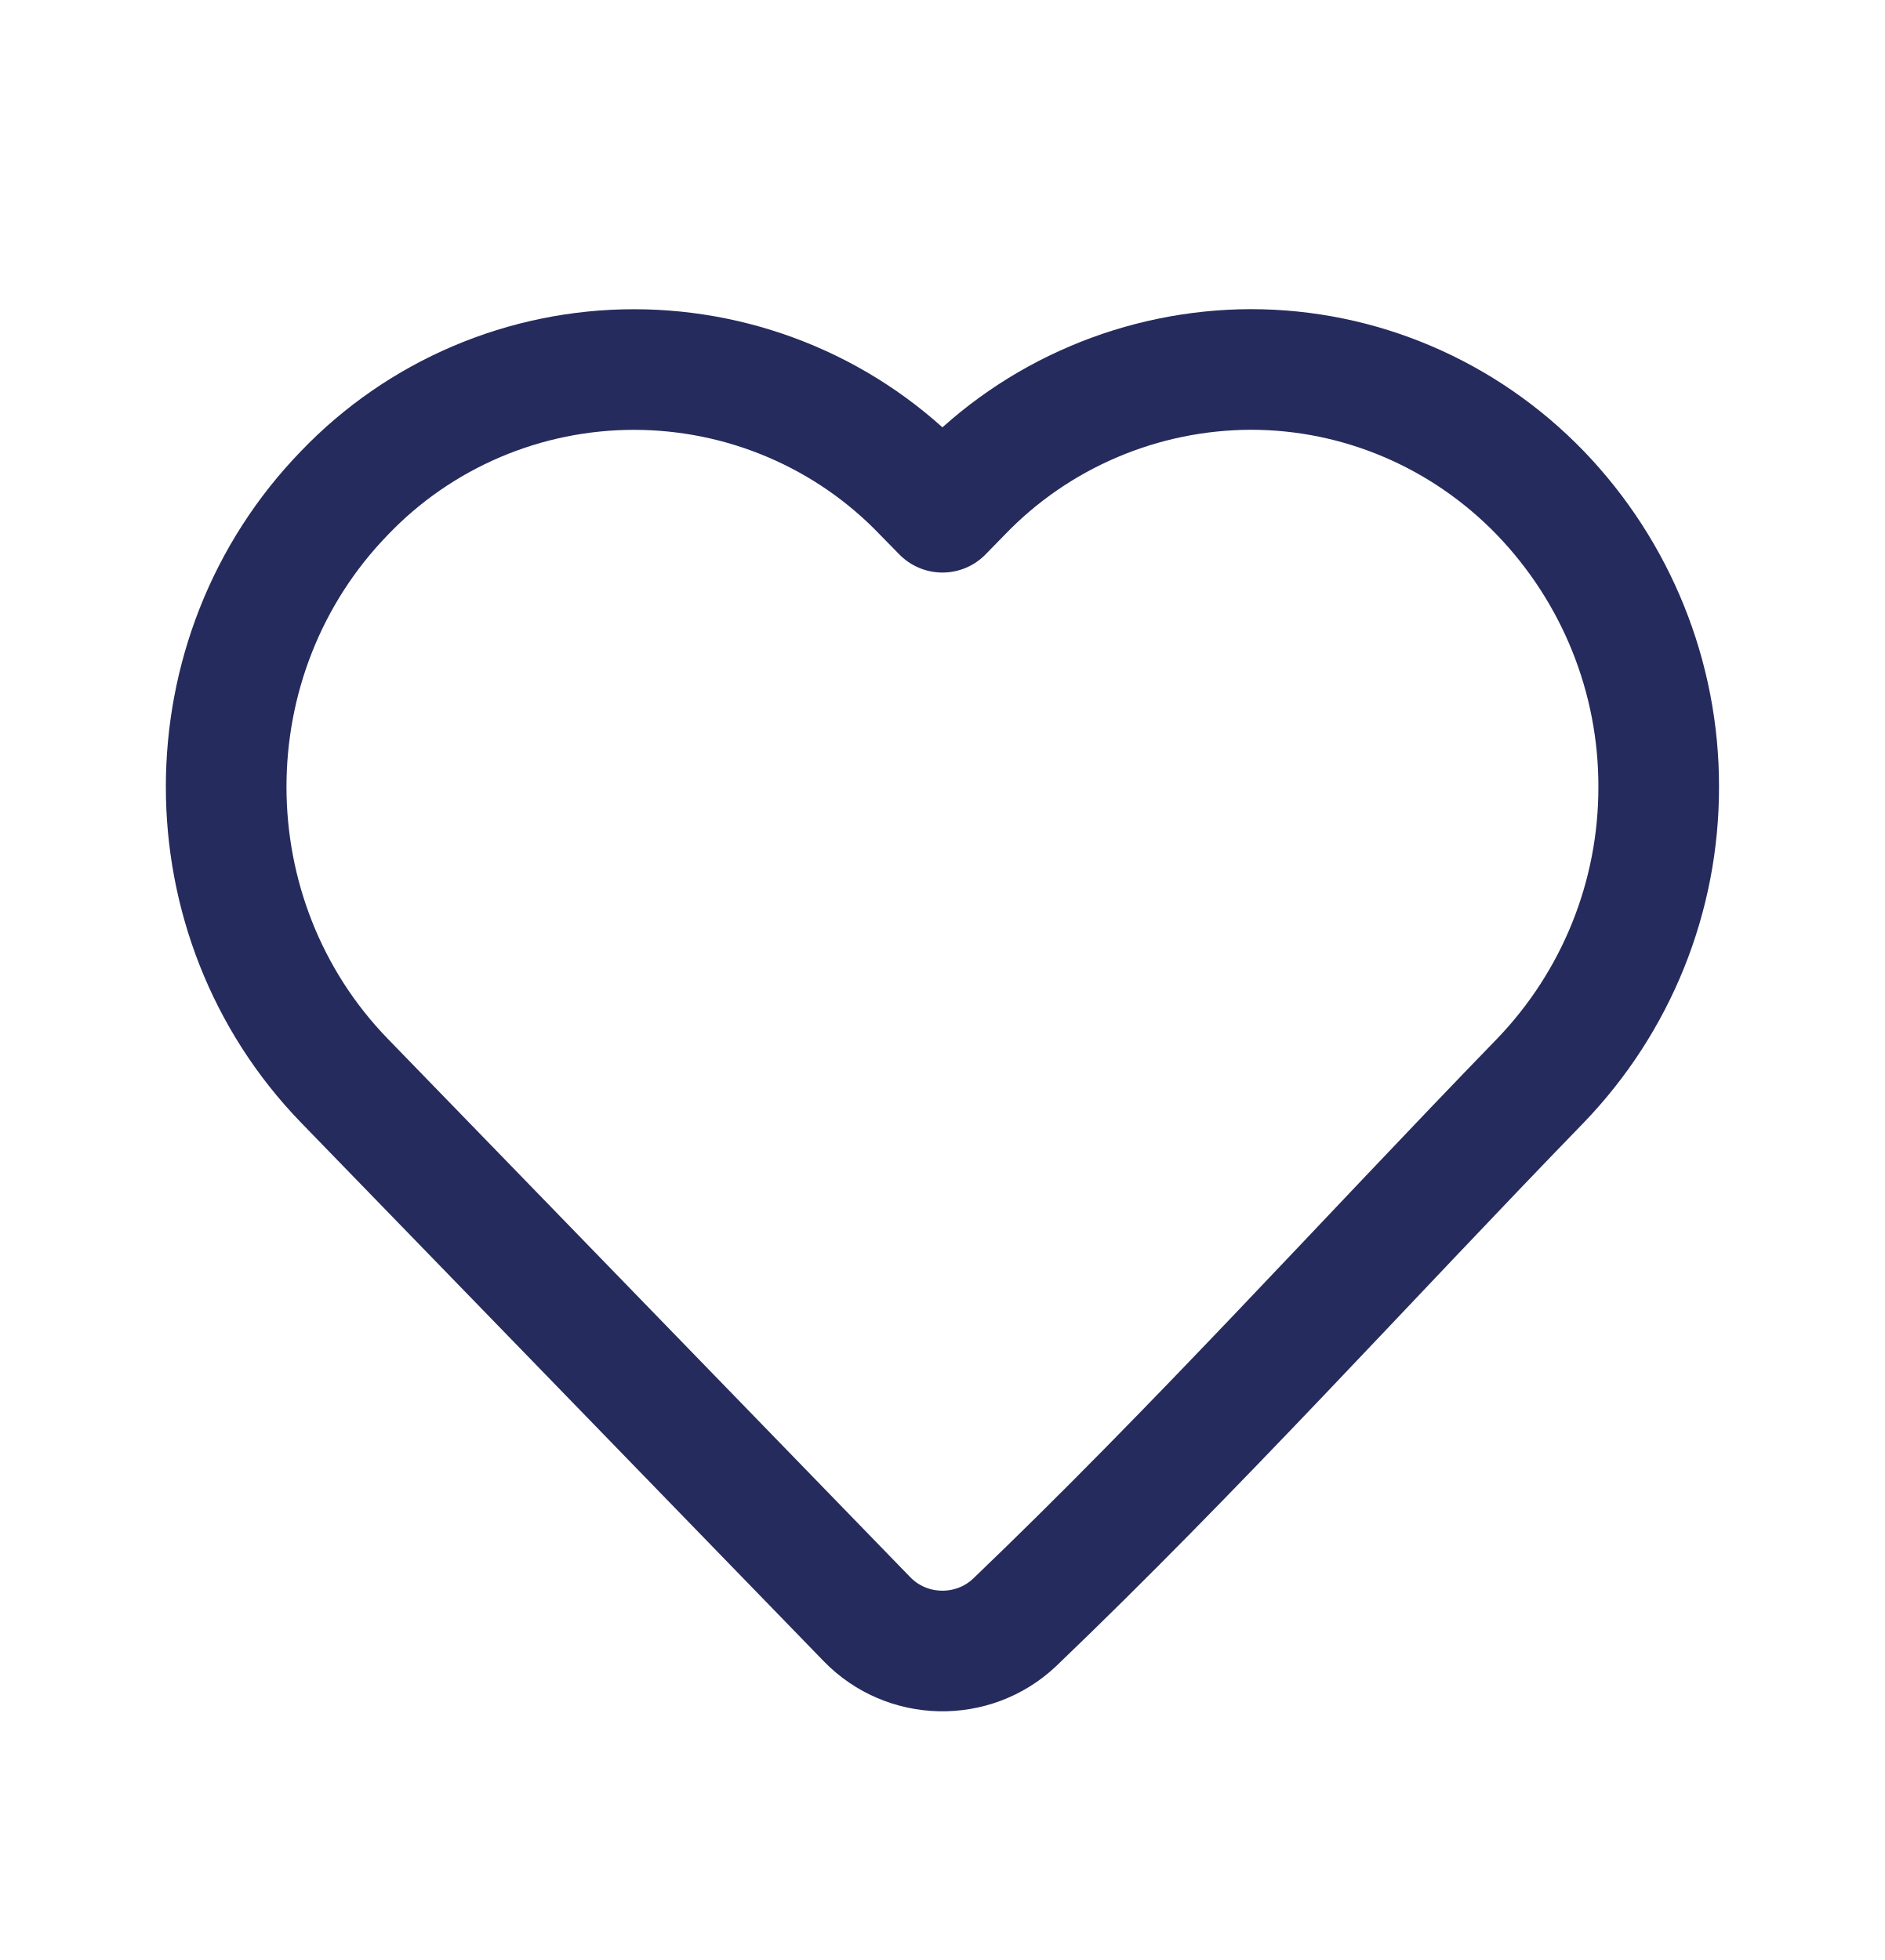
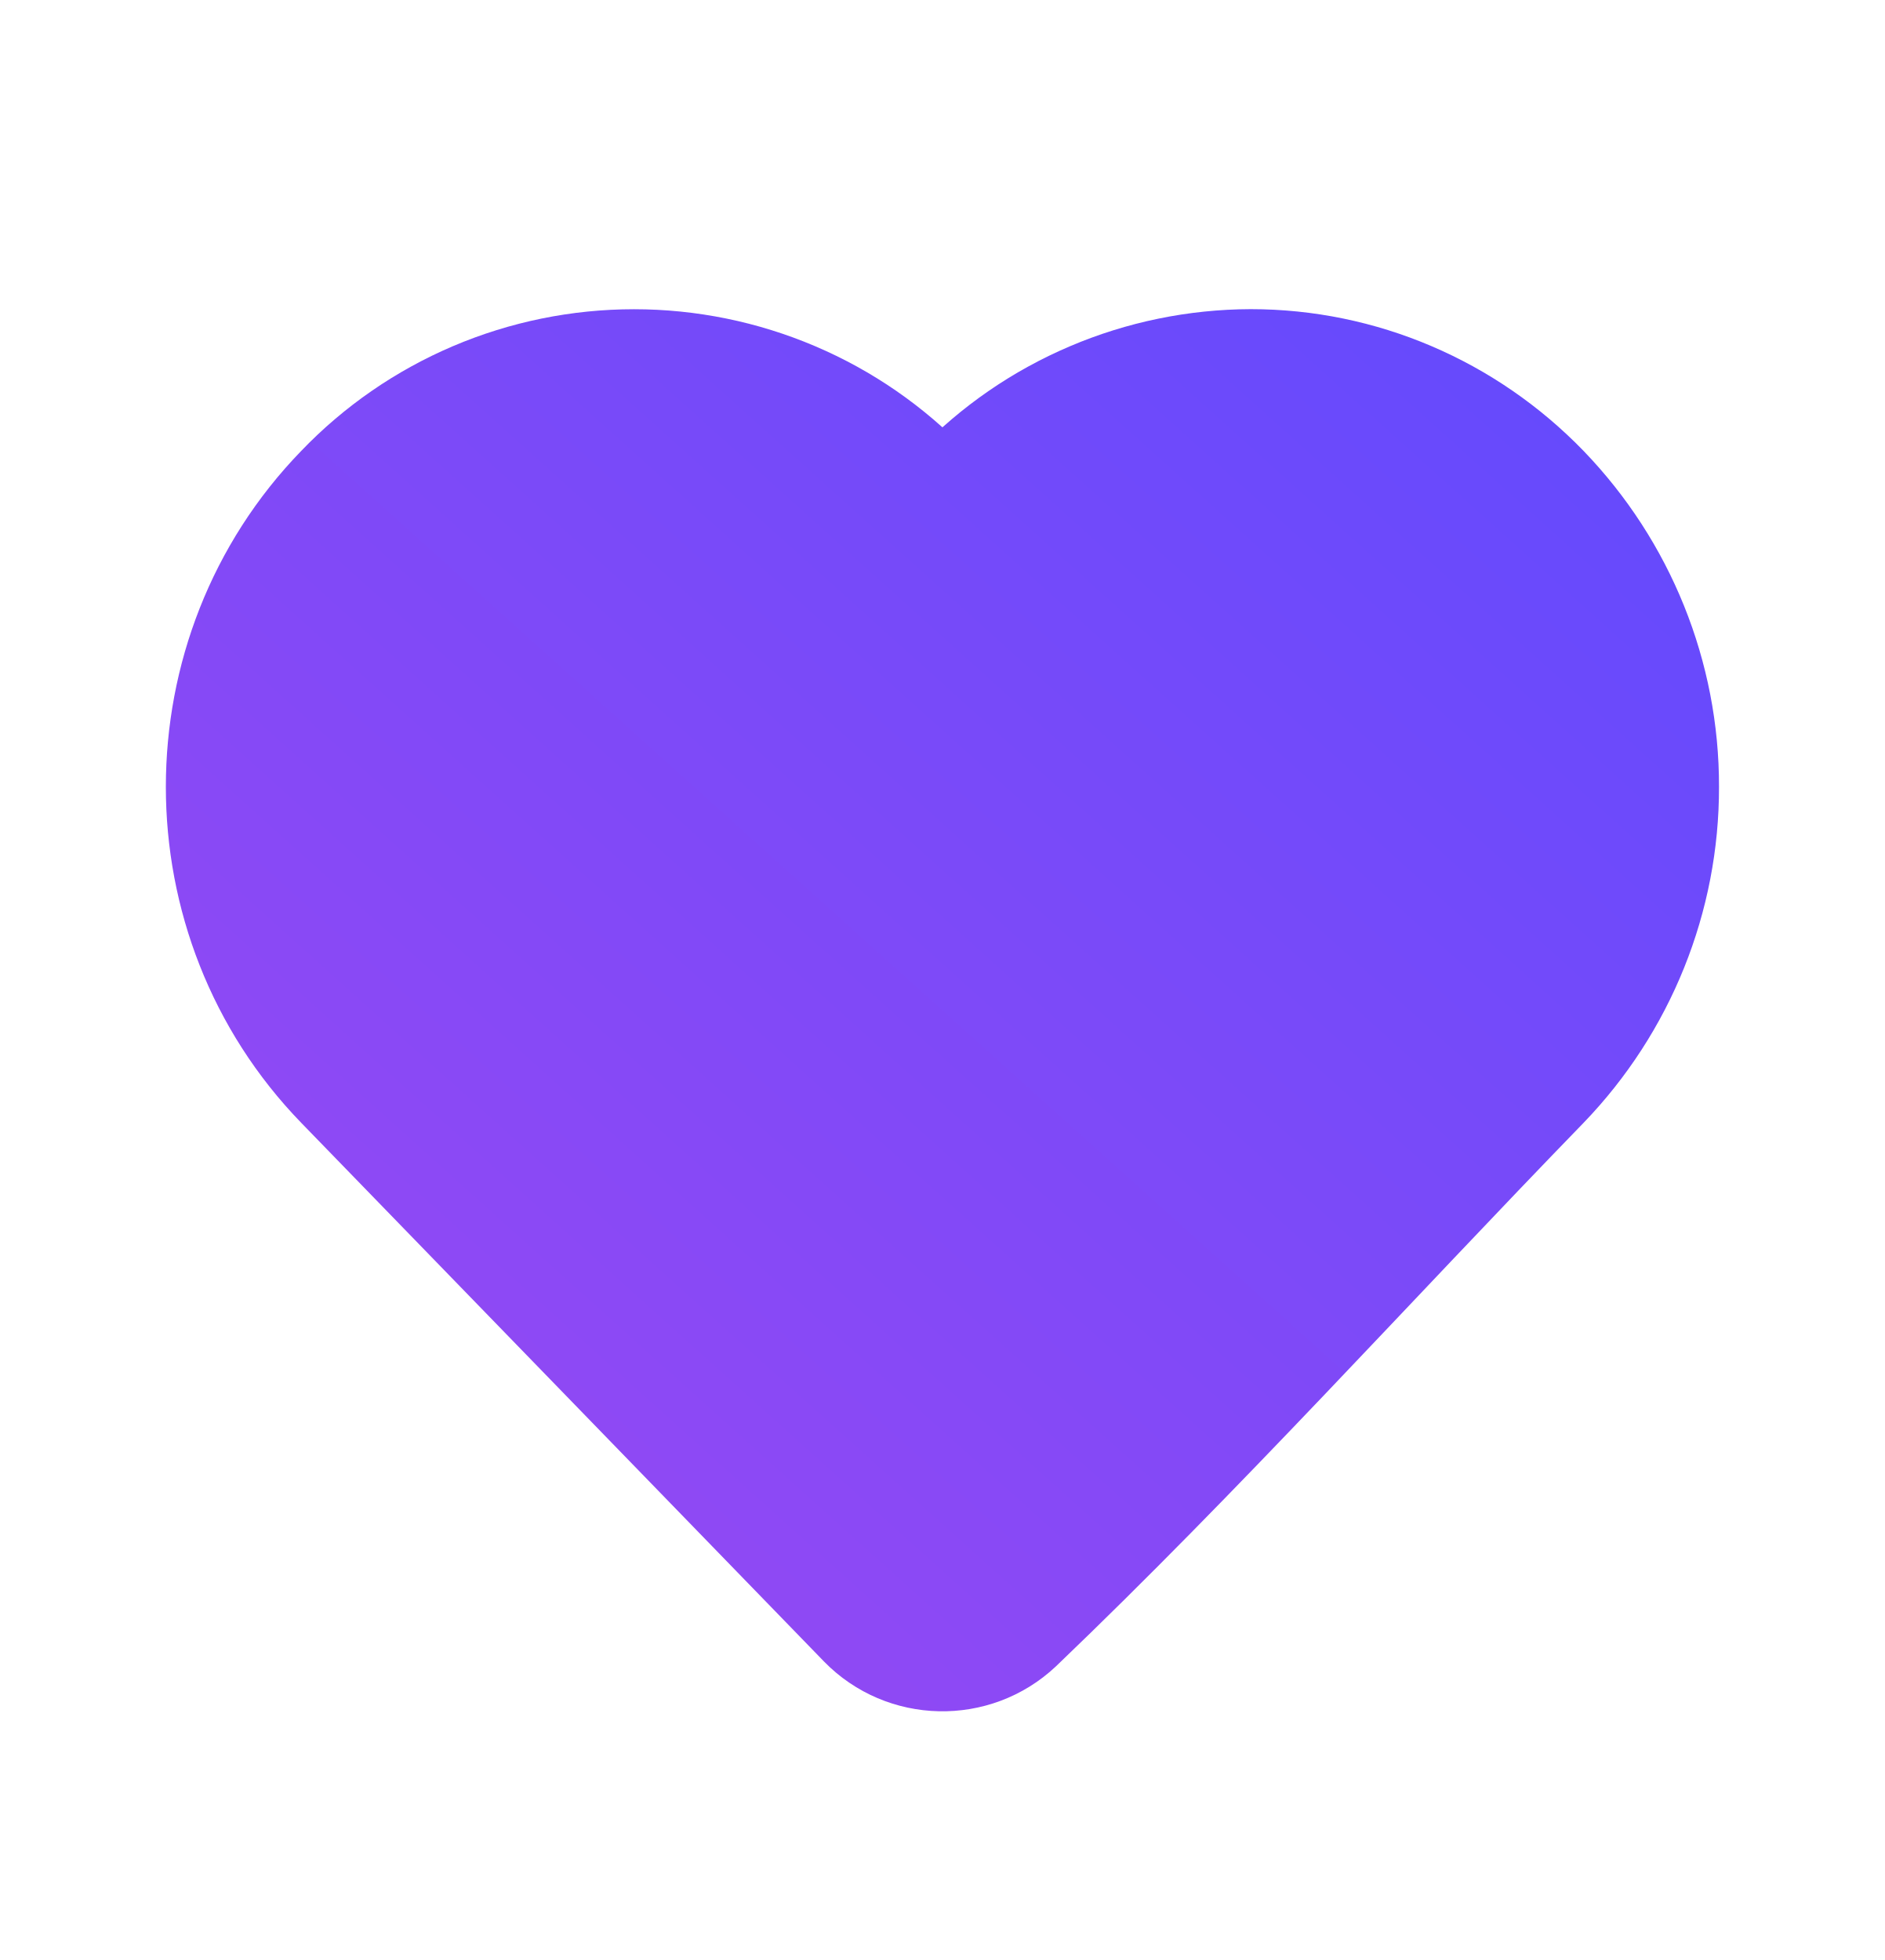
- <svg xmlns="http://www.w3.org/2000/svg" width="25" height="26" viewBox="0 0 25 26" fill="none">
+ <svg width="25" height="26" viewBox="0 0 25 26">
+   <defs>
+     <linearGradient id="favoritesGradient" x1="100%" y1="0%" x2="0%" y2="100%">
+       <stop offset="0%" stop-color="#634AFD" />
+       <stop offset="100%" stop-color="#9A49F2" />
+     </linearGradient>
+   </defs>
  <g id="Icon / Heart">
    <g id="Group">
-       <path id="Vector" d="M22 10.437C22.003 11.891 21.44 13.289 20.429 14.338C18.11 16.728 15.86 19.221 13.456 21.523C12.904 22.043 12.029 22.024 11.501 21.481L4.571 14.339C2.476 12.18 2.476 8.695 4.571 6.537C5.066 6.02 5.662 5.609 6.321 5.328C6.981 5.047 7.691 4.902 8.409 4.902C9.127 4.902 9.837 5.047 10.497 5.328C11.157 5.609 11.752 6.02 12.247 6.537L12.5 6.795L12.752 6.537C13.248 6.021 13.843 5.611 14.503 5.33C15.162 5.049 15.872 4.903 16.59 4.901C18.034 4.901 19.414 5.49 20.428 6.537C21.439 7.586 22.003 8.984 22 10.437V10.437Z" stroke="#252B5C" stroke-width="1.6" stroke-linejoin="round" />
+       <path id="Vector" d="M22 10.437C22.003 11.891 21.44 13.289 20.429 14.338C18.11 16.728 15.86 19.221 13.456 21.523C12.904 22.043 12.029 22.024 11.501 21.481L4.571 14.339C2.476 12.18 2.476 8.695 4.571 6.537C5.066 6.02 5.662 5.609 6.321 5.328C6.981 5.047 7.691 4.902 8.409 4.902C9.127 4.902 9.837 5.047 10.497 5.328C11.157 5.609 11.752 6.02 12.247 6.537L12.5 6.795L12.752 6.537C13.248 6.021 13.843 5.611 14.503 5.33C15.162 5.049 15.872 4.903 16.59 4.901C18.034 4.901 19.414 5.49 20.428 6.537C21.439 7.586 22.003 8.984 22 10.437V10.437Z" fill="url(#favoritesGradient)" stroke="url(#favoritesGradient)" stroke-width="1.6" stroke-linejoin="round" />
    </g>
  </g>
</svg>
